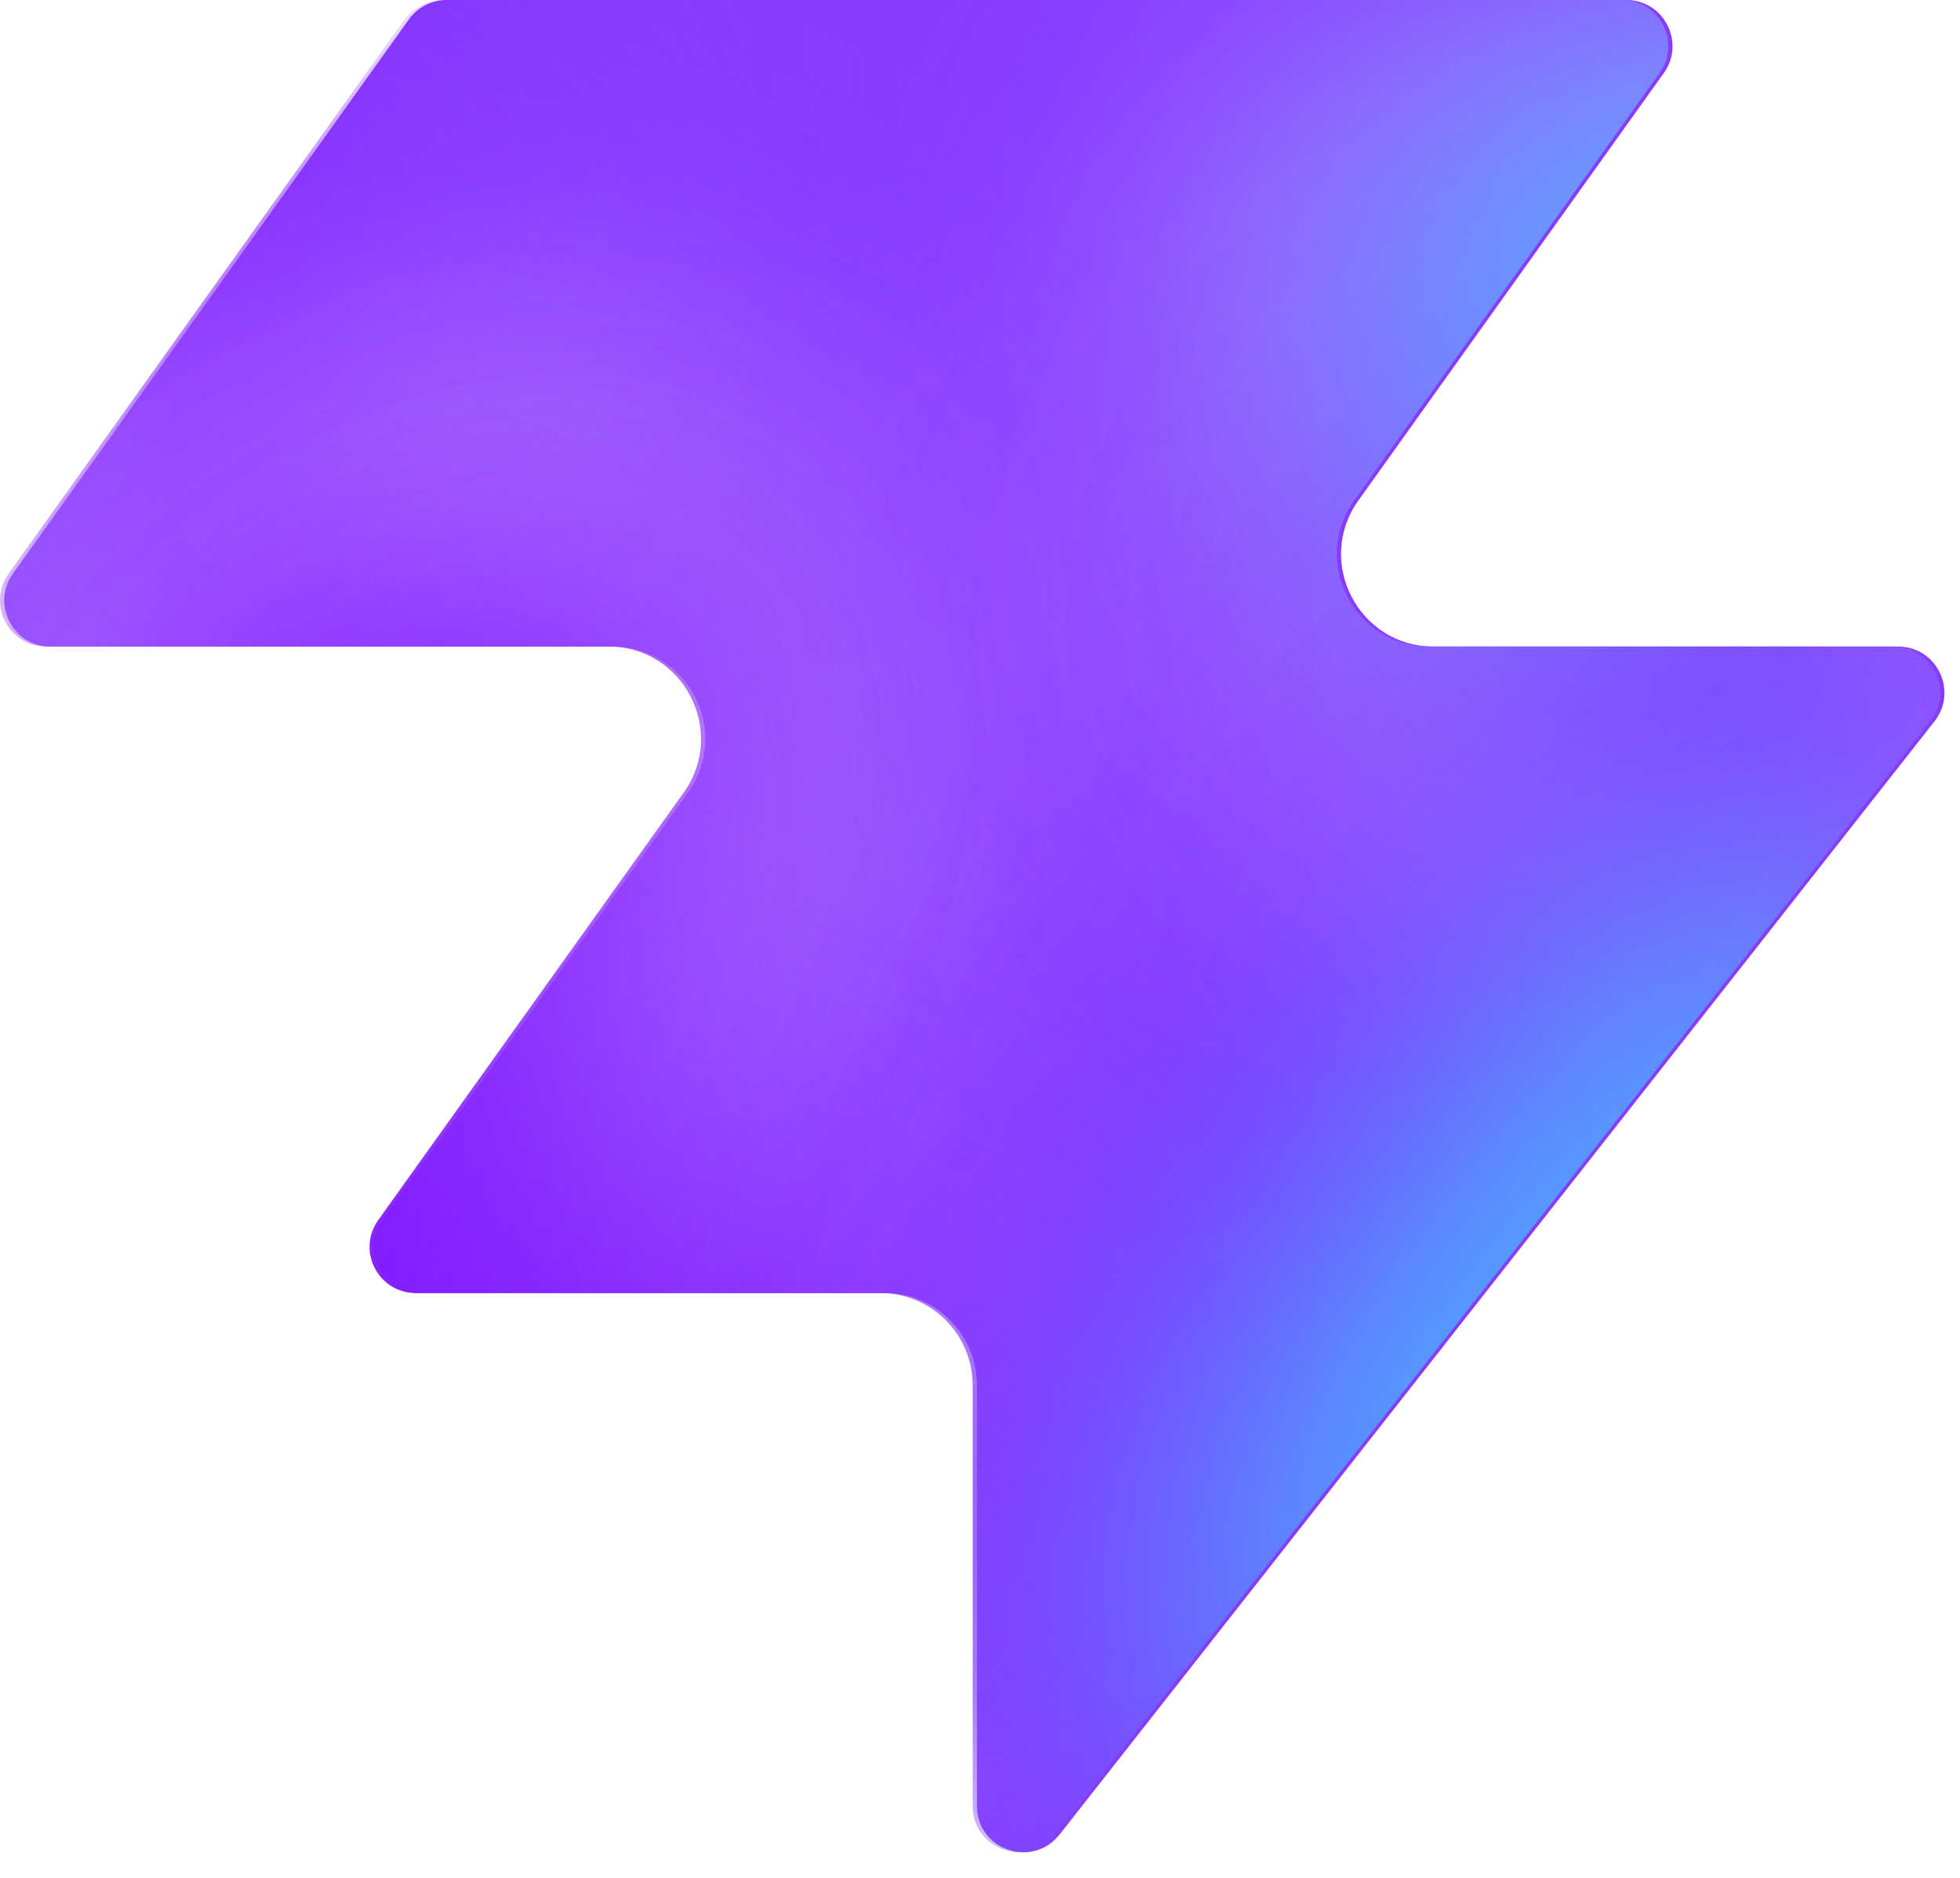
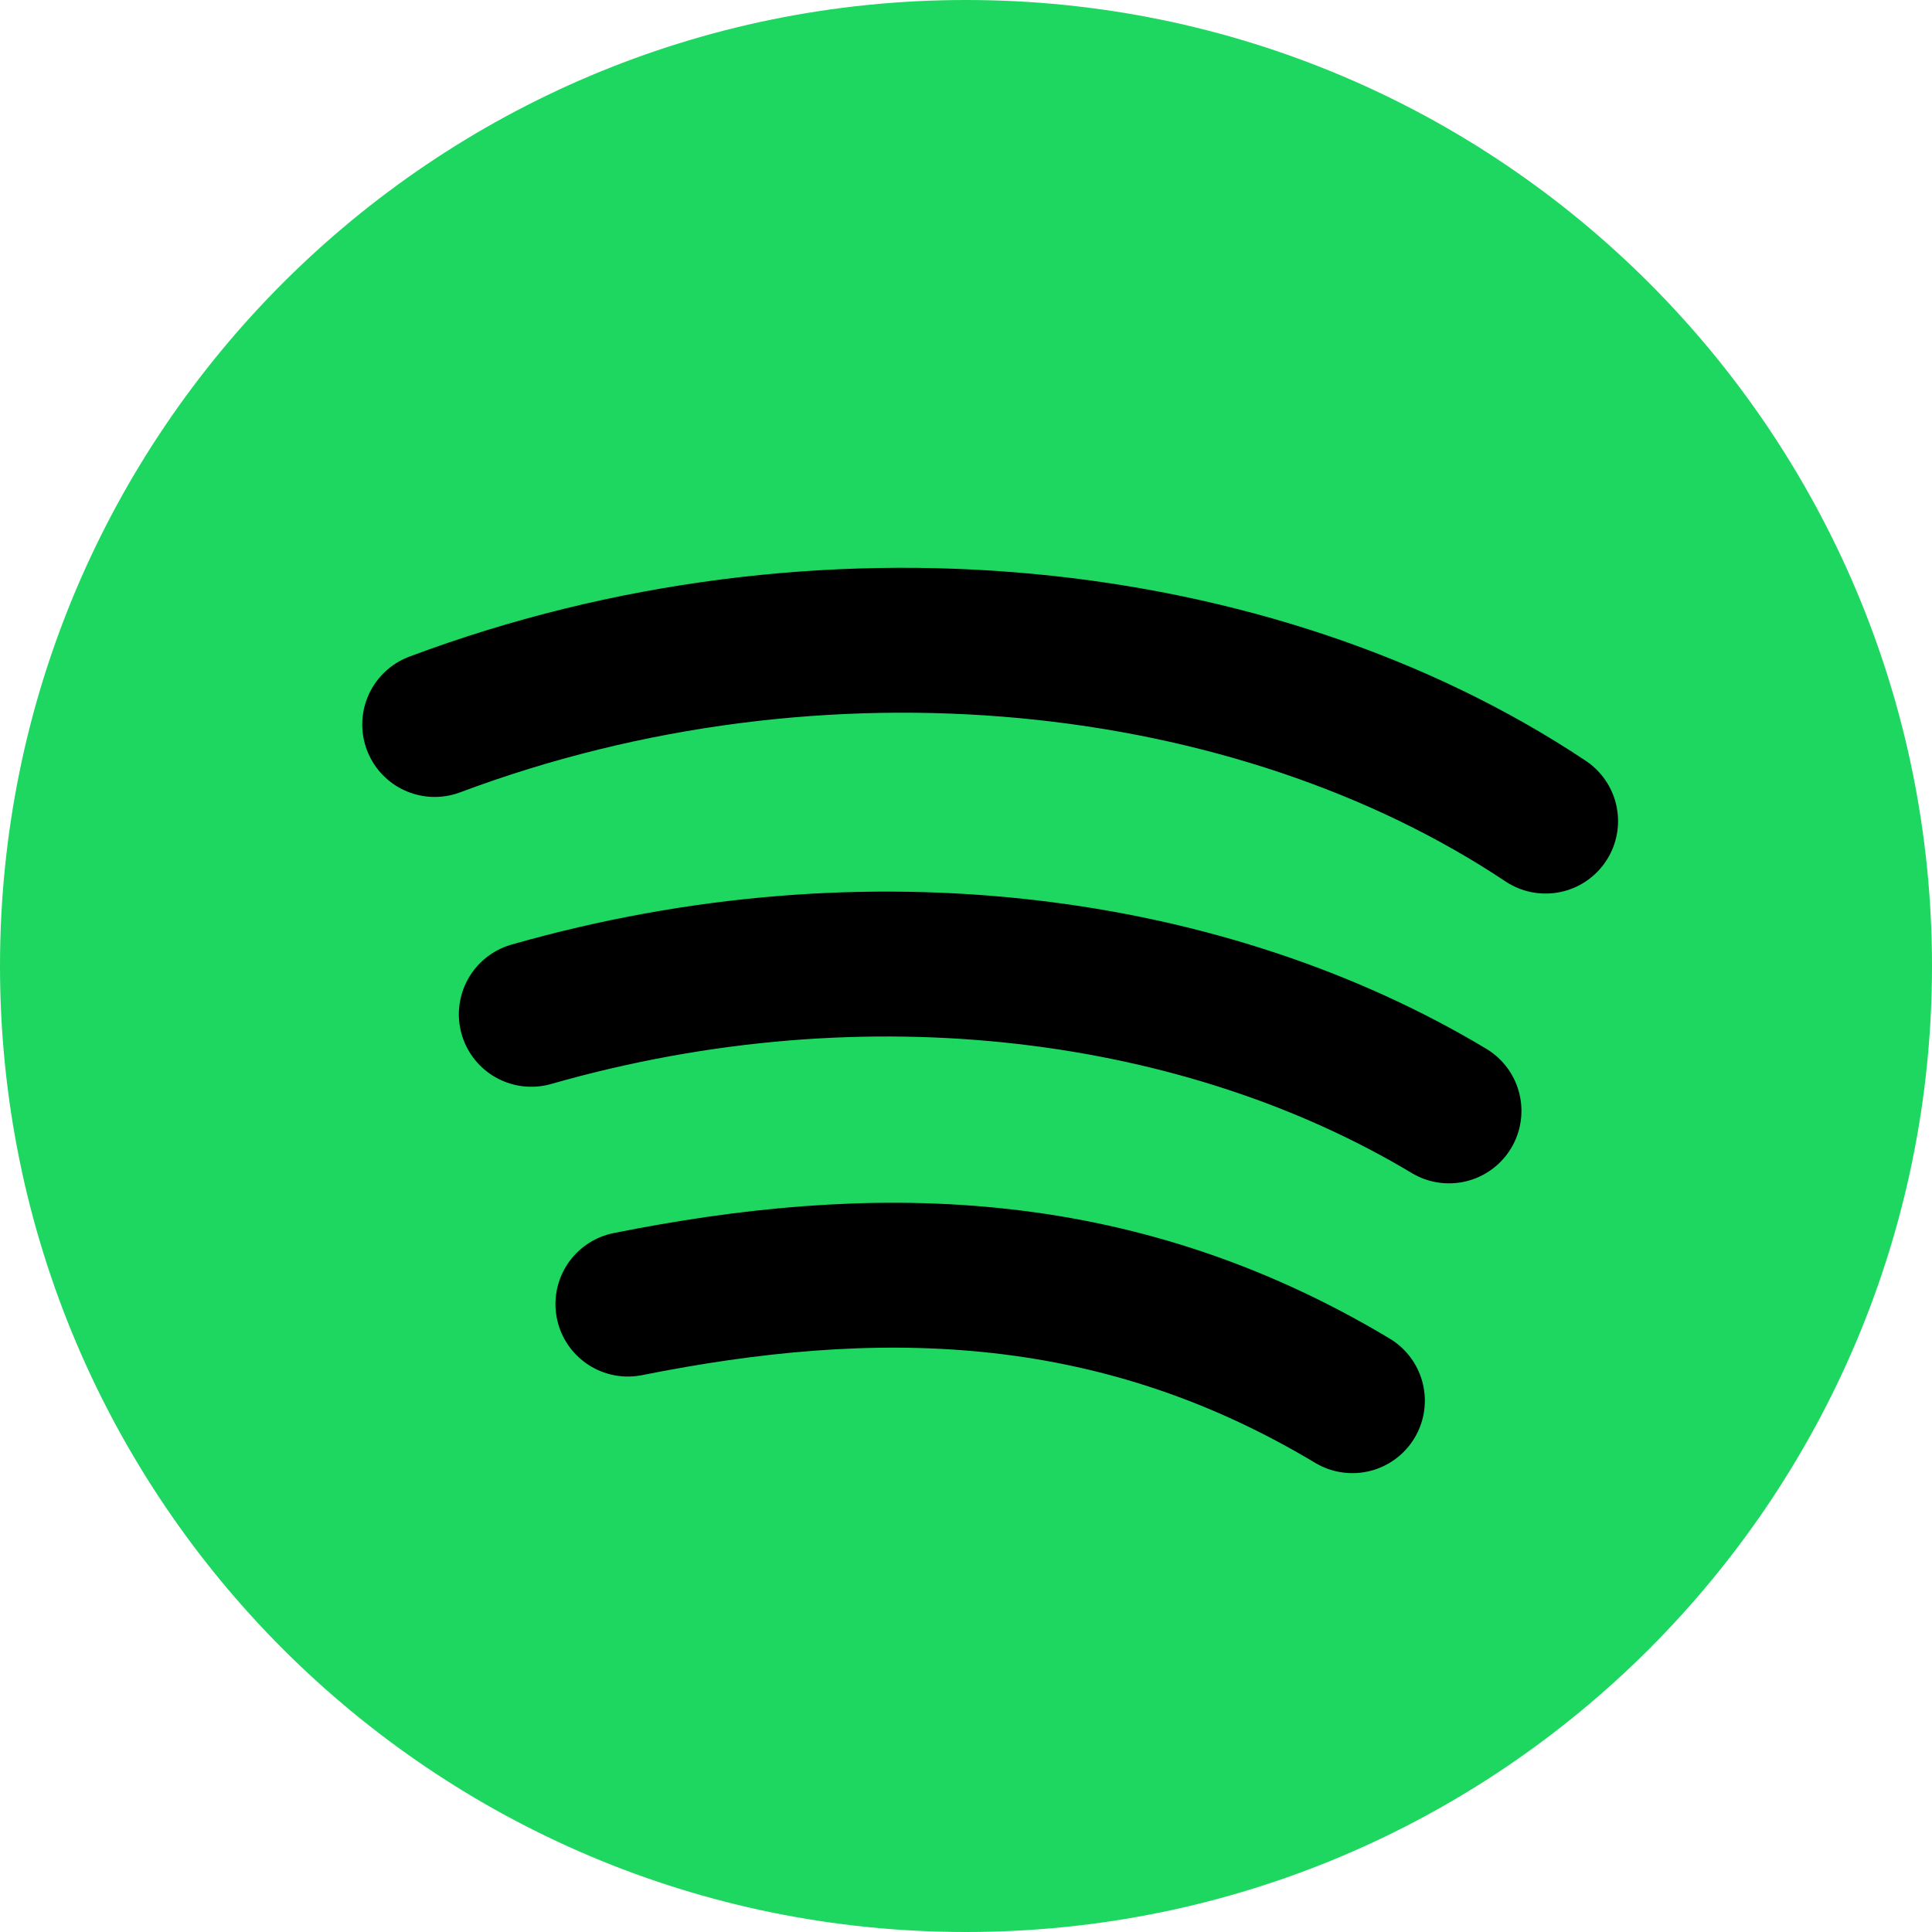
- <svg xmlns="http://www.w3.org/2000/svg" width="48" height="46" fill="none" viewBox="0 0 48 46">
-   <path fill="#863bff" d="M25.946 44.938c-.664.845-2.021.375-2.021-.698V33.937a2.26 2.26 0 0 0-2.262-2.262H10.287c-.92 0-1.456-1.04-.92-1.788l7.48-10.471c1.07-1.497 0-3.578-1.842-3.578H1.237c-.92 0-1.456-1.04-.92-1.788L10.013.474c.214-.297.556-.474.92-.474h28.894c.92 0 1.456 1.04.92 1.788l-7.48 10.471c-1.07 1.498 0 3.579 1.842 3.579h11.377c.943 0 1.473 1.088.89 1.83L25.947 44.94z" style="fill:#863bff;fill:color(display-p3 .525 .23 1);fill-opacity:1" />
-   <mask id="a" width="48" height="46" x="0" y="0" maskUnits="userSpaceOnUse" style="mask-type:alpha">
-     <path fill="#000" d="M25.842 44.938c-.664.844-2.021.375-2.021-.698V33.937a2.26 2.26 0 0 0-2.262-2.262H10.183c-.92 0-1.456-1.04-.92-1.788l7.48-10.471c1.07-1.498 0-3.579-1.842-3.579H1.133c-.92 0-1.456-1.04-.92-1.787L9.91.473c.214-.297.556-.474.92-.474h28.894c.92 0 1.456 1.04.92 1.788l-7.48 10.471c-1.07 1.498 0 3.578 1.842 3.578h11.377c.943 0 1.473 1.088.89 1.832L25.843 44.94z" style="fill:#000;fill-opacity:1" />
-   </mask>
-   <g mask="url(#a)">
-     <g filter="url(#b)">
-       <ellipse cx="5.508" cy="14.704" fill="#ede6ff" rx="5.508" ry="14.704" style="fill:#ede6ff;fill:color(display-p3 .927 .903 1);fill-opacity:1" transform="matrix(.00324 1 1 -.00324 -4.47 31.516)" />
-     </g>
-     <g filter="url(#c)">
-       <ellipse cx="10.399" cy="29.851" fill="#ede6ff" rx="10.399" ry="29.851" style="fill:#ede6ff;fill:color(display-p3 .927 .903 1);fill-opacity:1" transform="matrix(.00324 1 1 -.00324 -39.328 7.883)" />
-     </g>
-     <g filter="url(#d)">
-       <ellipse cx="5.508" cy="30.487" fill="#7e14ff" rx="5.508" ry="30.487" style="fill:#7e14ff;fill:color(display-p3 .492 .077 1);fill-opacity:1" transform="rotate(89.814 -25.913 -14.639)scale(1 -1)" />
-     </g>
-     <g filter="url(#e)">
-       <ellipse cx="5.508" cy="30.599" fill="#7e14ff" rx="5.508" ry="30.599" style="fill:#7e14ff;fill:color(display-p3 .492 .077 1);fill-opacity:1" transform="rotate(89.814 -32.644 -3.334)scale(1 -1)" />
-     </g>
-     <g filter="url(#f)">
-       <ellipse cx="5.508" cy="30.599" fill="#7e14ff" rx="5.508" ry="30.599" style="fill:#7e14ff;fill:color(display-p3 .492 .077 1);fill-opacity:1" transform="matrix(.00324 1 1 -.00324 -34.34 30.47)" />
-     </g>
-     <g filter="url(#g)">
-       <ellipse cx="14.072" cy="22.078" fill="#ede6ff" rx="14.072" ry="22.078" style="fill:#ede6ff;fill:color(display-p3 .927 .903 1);fill-opacity:1" transform="rotate(93.35 24.506 48.493)scale(-1 1)" />
-     </g>
-     <g filter="url(#h)">
-       <ellipse cx="3.47" cy="21.501" fill="#7e14ff" rx="3.47" ry="21.501" style="fill:#7e14ff;fill:color(display-p3 .492 .077 1);fill-opacity:1" transform="rotate(89.009 28.708 47.59)scale(-1 1)" />
-     </g>
-     <g filter="url(#i)">
-       <ellipse cx="3.47" cy="21.501" fill="#7e14ff" rx="3.47" ry="21.501" style="fill:#7e14ff;fill:color(display-p3 .492 .077 1);fill-opacity:1" transform="rotate(89.009 28.708 47.59)scale(-1 1)" />
-     </g>
-     <g filter="url(#j)">
-       <ellipse cx=".387" cy="8.972" fill="#7e14ff" rx="4.407" ry="29.108" style="fill:#7e14ff;fill:color(display-p3 .492 .077 1);fill-opacity:1" transform="rotate(39.51 .387 8.972)" />
-     </g>
-     <g filter="url(#k)">
-       <ellipse cx="47.523" cy="-6.092" fill="#7e14ff" rx="4.407" ry="29.108" style="fill:#7e14ff;fill:color(display-p3 .492 .077 1);fill-opacity:1" transform="rotate(37.892 47.523 -6.092)" />
-     </g>
-     <g filter="url(#l)">
-       <ellipse cx="41.412" cy="6.333" fill="#47bfff" rx="5.971" ry="9.665" style="fill:#47bfff;fill:color(display-p3 .28 .748 1);fill-opacity:1" transform="rotate(37.892 41.412 6.333)" />
-     </g>
-     <g filter="url(#m)">
-       <ellipse cx="-1.879" cy="38.332" fill="#7e14ff" rx="4.407" ry="29.108" style="fill:#7e14ff;fill:color(display-p3 .492 .077 1);fill-opacity:1" transform="rotate(37.892 -1.88 38.332)" />
-     </g>
-     <g filter="url(#n)">
-       <ellipse cx="-1.879" cy="38.332" fill="#7e14ff" rx="4.407" ry="29.108" style="fill:#7e14ff;fill:color(display-p3 .492 .077 1);fill-opacity:1" transform="rotate(37.892 -1.88 38.332)" />
-     </g>
-     <g filter="url(#o)">
-       <ellipse cx="35.651" cy="29.907" fill="#7e14ff" rx="4.407" ry="29.108" style="fill:#7e14ff;fill:color(display-p3 .492 .077 1);fill-opacity:1" transform="rotate(37.892 35.651 29.907)" />
-     </g>
-     <g filter="url(#p)">
-       <ellipse cx="38.418" cy="32.4" fill="#47bfff" rx="5.971" ry="15.297" style="fill:#47bfff;fill:color(display-p3 .28 .748 1);fill-opacity:1" transform="rotate(37.892 38.418 32.4)" />
-     </g>
-   </g>
-   <defs>
-     <filter id="b" width="60.045" height="41.654" x="-19.77" y="16.149" color-interpolation-filters="sRGB" filterUnits="userSpaceOnUse">
-       <feFlood flood-opacity="0" result="BackgroundImageFix" />
-       <feBlend in="SourceGraphic" in2="BackgroundImageFix" result="shape" />
-       <feGaussianBlur result="effect1_foregroundBlur_2002_17158" stdDeviation="7.659" />
-     </filter>
-     <filter id="c" width="90.34" height="51.437" x="-54.613" y="-7.533" color-interpolation-filters="sRGB" filterUnits="userSpaceOnUse">
-       <feFlood flood-opacity="0" result="BackgroundImageFix" />
-       <feBlend in="SourceGraphic" in2="BackgroundImageFix" result="shape" />
-       <feGaussianBlur result="effect1_foregroundBlur_2002_17158" stdDeviation="7.659" />
-     </filter>
-     <filter id="d" width="79.355" height="29.4" x="-49.64" y="2.03" color-interpolation-filters="sRGB" filterUnits="userSpaceOnUse">
-       <feFlood flood-opacity="0" result="BackgroundImageFix" />
-       <feBlend in="SourceGraphic" in2="BackgroundImageFix" result="shape" />
-       <feGaussianBlur result="effect1_foregroundBlur_2002_17158" stdDeviation="4.596" />
-     </filter>
-     <filter id="e" width="79.579" height="29.4" x="-45.045" y="20.029" color-interpolation-filters="sRGB" filterUnits="userSpaceOnUse">
-       <feFlood flood-opacity="0" result="BackgroundImageFix" />
-       <feBlend in="SourceGraphic" in2="BackgroundImageFix" result="shape" />
-       <feGaussianBlur result="effect1_foregroundBlur_2002_17158" stdDeviation="4.596" />
-     </filter>
-     <filter id="f" width="79.579" height="29.4" x="-43.513" y="21.178" color-interpolation-filters="sRGB" filterUnits="userSpaceOnUse">
-       <feFlood flood-opacity="0" result="BackgroundImageFix" />
-       <feBlend in="SourceGraphic" in2="BackgroundImageFix" result="shape" />
-       <feGaussianBlur result="effect1_foregroundBlur_2002_17158" stdDeviation="4.596" />
-     </filter>
-     <filter id="g" width="74.749" height="58.852" x="15.756" y="-17.901" color-interpolation-filters="sRGB" filterUnits="userSpaceOnUse">
-       <feFlood flood-opacity="0" result="BackgroundImageFix" />
-       <feBlend in="SourceGraphic" in2="BackgroundImageFix" result="shape" />
-       <feGaussianBlur result="effect1_foregroundBlur_2002_17158" stdDeviation="7.659" />
-     </filter>
-     <filter id="h" width="61.377" height="25.362" x="23.548" y="2.284" color-interpolation-filters="sRGB" filterUnits="userSpaceOnUse">
-       <feFlood flood-opacity="0" result="BackgroundImageFix" />
-       <feBlend in="SourceGraphic" in2="BackgroundImageFix" result="shape" />
-       <feGaussianBlur result="effect1_foregroundBlur_2002_17158" stdDeviation="4.596" />
-     </filter>
-     <filter id="i" width="61.377" height="25.362" x="23.548" y="2.284" color-interpolation-filters="sRGB" filterUnits="userSpaceOnUse">
-       <feFlood flood-opacity="0" result="BackgroundImageFix" />
-       <feBlend in="SourceGraphic" in2="BackgroundImageFix" result="shape" />
-       <feGaussianBlur result="effect1_foregroundBlur_2002_17158" stdDeviation="4.596" />
-     </filter>
-     <filter id="j" width="56.045" height="63.649" x="-27.636" y="-22.853" color-interpolation-filters="sRGB" filterUnits="userSpaceOnUse">
-       <feFlood flood-opacity="0" result="BackgroundImageFix" />
-       <feBlend in="SourceGraphic" in2="BackgroundImageFix" result="shape" />
-       <feGaussianBlur result="effect1_foregroundBlur_2002_17158" stdDeviation="4.596" />
-     </filter>
-     <filter id="k" width="54.814" height="64.646" x="20.116" y="-38.415" color-interpolation-filters="sRGB" filterUnits="userSpaceOnUse">
-       <feFlood flood-opacity="0" result="BackgroundImageFix" />
-       <feBlend in="SourceGraphic" in2="BackgroundImageFix" result="shape" />
-       <feGaussianBlur result="effect1_foregroundBlur_2002_17158" stdDeviation="4.596" />
-     </filter>
-     <filter id="l" width="33.541" height="35.313" x="24.641" y="-11.323" color-interpolation-filters="sRGB" filterUnits="userSpaceOnUse">
-       <feFlood flood-opacity="0" result="BackgroundImageFix" />
-       <feBlend in="SourceGraphic" in2="BackgroundImageFix" result="shape" />
-       <feGaussianBlur result="effect1_foregroundBlur_2002_17158" stdDeviation="4.596" />
-     </filter>
-     <filter id="m" width="54.814" height="64.646" x="-29.286" y="6.009" color-interpolation-filters="sRGB" filterUnits="userSpaceOnUse">
-       <feFlood flood-opacity="0" result="BackgroundImageFix" />
-       <feBlend in="SourceGraphic" in2="BackgroundImageFix" result="shape" />
-       <feGaussianBlur result="effect1_foregroundBlur_2002_17158" stdDeviation="4.596" />
-     </filter>
-     <filter id="n" width="54.814" height="64.646" x="-29.286" y="6.009" color-interpolation-filters="sRGB" filterUnits="userSpaceOnUse">
-       <feFlood flood-opacity="0" result="BackgroundImageFix" />
-       <feBlend in="SourceGraphic" in2="BackgroundImageFix" result="shape" />
-       <feGaussianBlur result="effect1_foregroundBlur_2002_17158" stdDeviation="4.596" />
-     </filter>
-     <filter id="o" width="54.814" height="64.646" x="8.244" y="-2.416" color-interpolation-filters="sRGB" filterUnits="userSpaceOnUse">
-       <feFlood flood-opacity="0" result="BackgroundImageFix" />
-       <feBlend in="SourceGraphic" in2="BackgroundImageFix" result="shape" />
-       <feGaussianBlur result="effect1_foregroundBlur_2002_17158" stdDeviation="4.596" />
-     </filter>
-     <filter id="p" width="39.409" height="43.623" x="18.713" y="10.588" color-interpolation-filters="sRGB" filterUnits="userSpaceOnUse">
-       <feFlood flood-opacity="0" result="BackgroundImageFix" />
-       <feBlend in="SourceGraphic" in2="BackgroundImageFix" result="shape" />
-       <feGaussianBlur result="effect1_foregroundBlur_2002_17158" stdDeviation="4.596" />
-     </filter>
-   </defs>
+ <svg xmlns="http://www.w3.org/2000/svg" viewBox="0 0 40 40">
+   <circle cx="20" cy="20" r="20" fill="#1ed760" />
+   <path d="M9 15c8-3 17-2 23 2M11 21c7-2 14-1 19 2M13 27c5-1 10-1 15 2" fill="none" stroke="#000" stroke-width="3" stroke-linecap="round" />
</svg>
